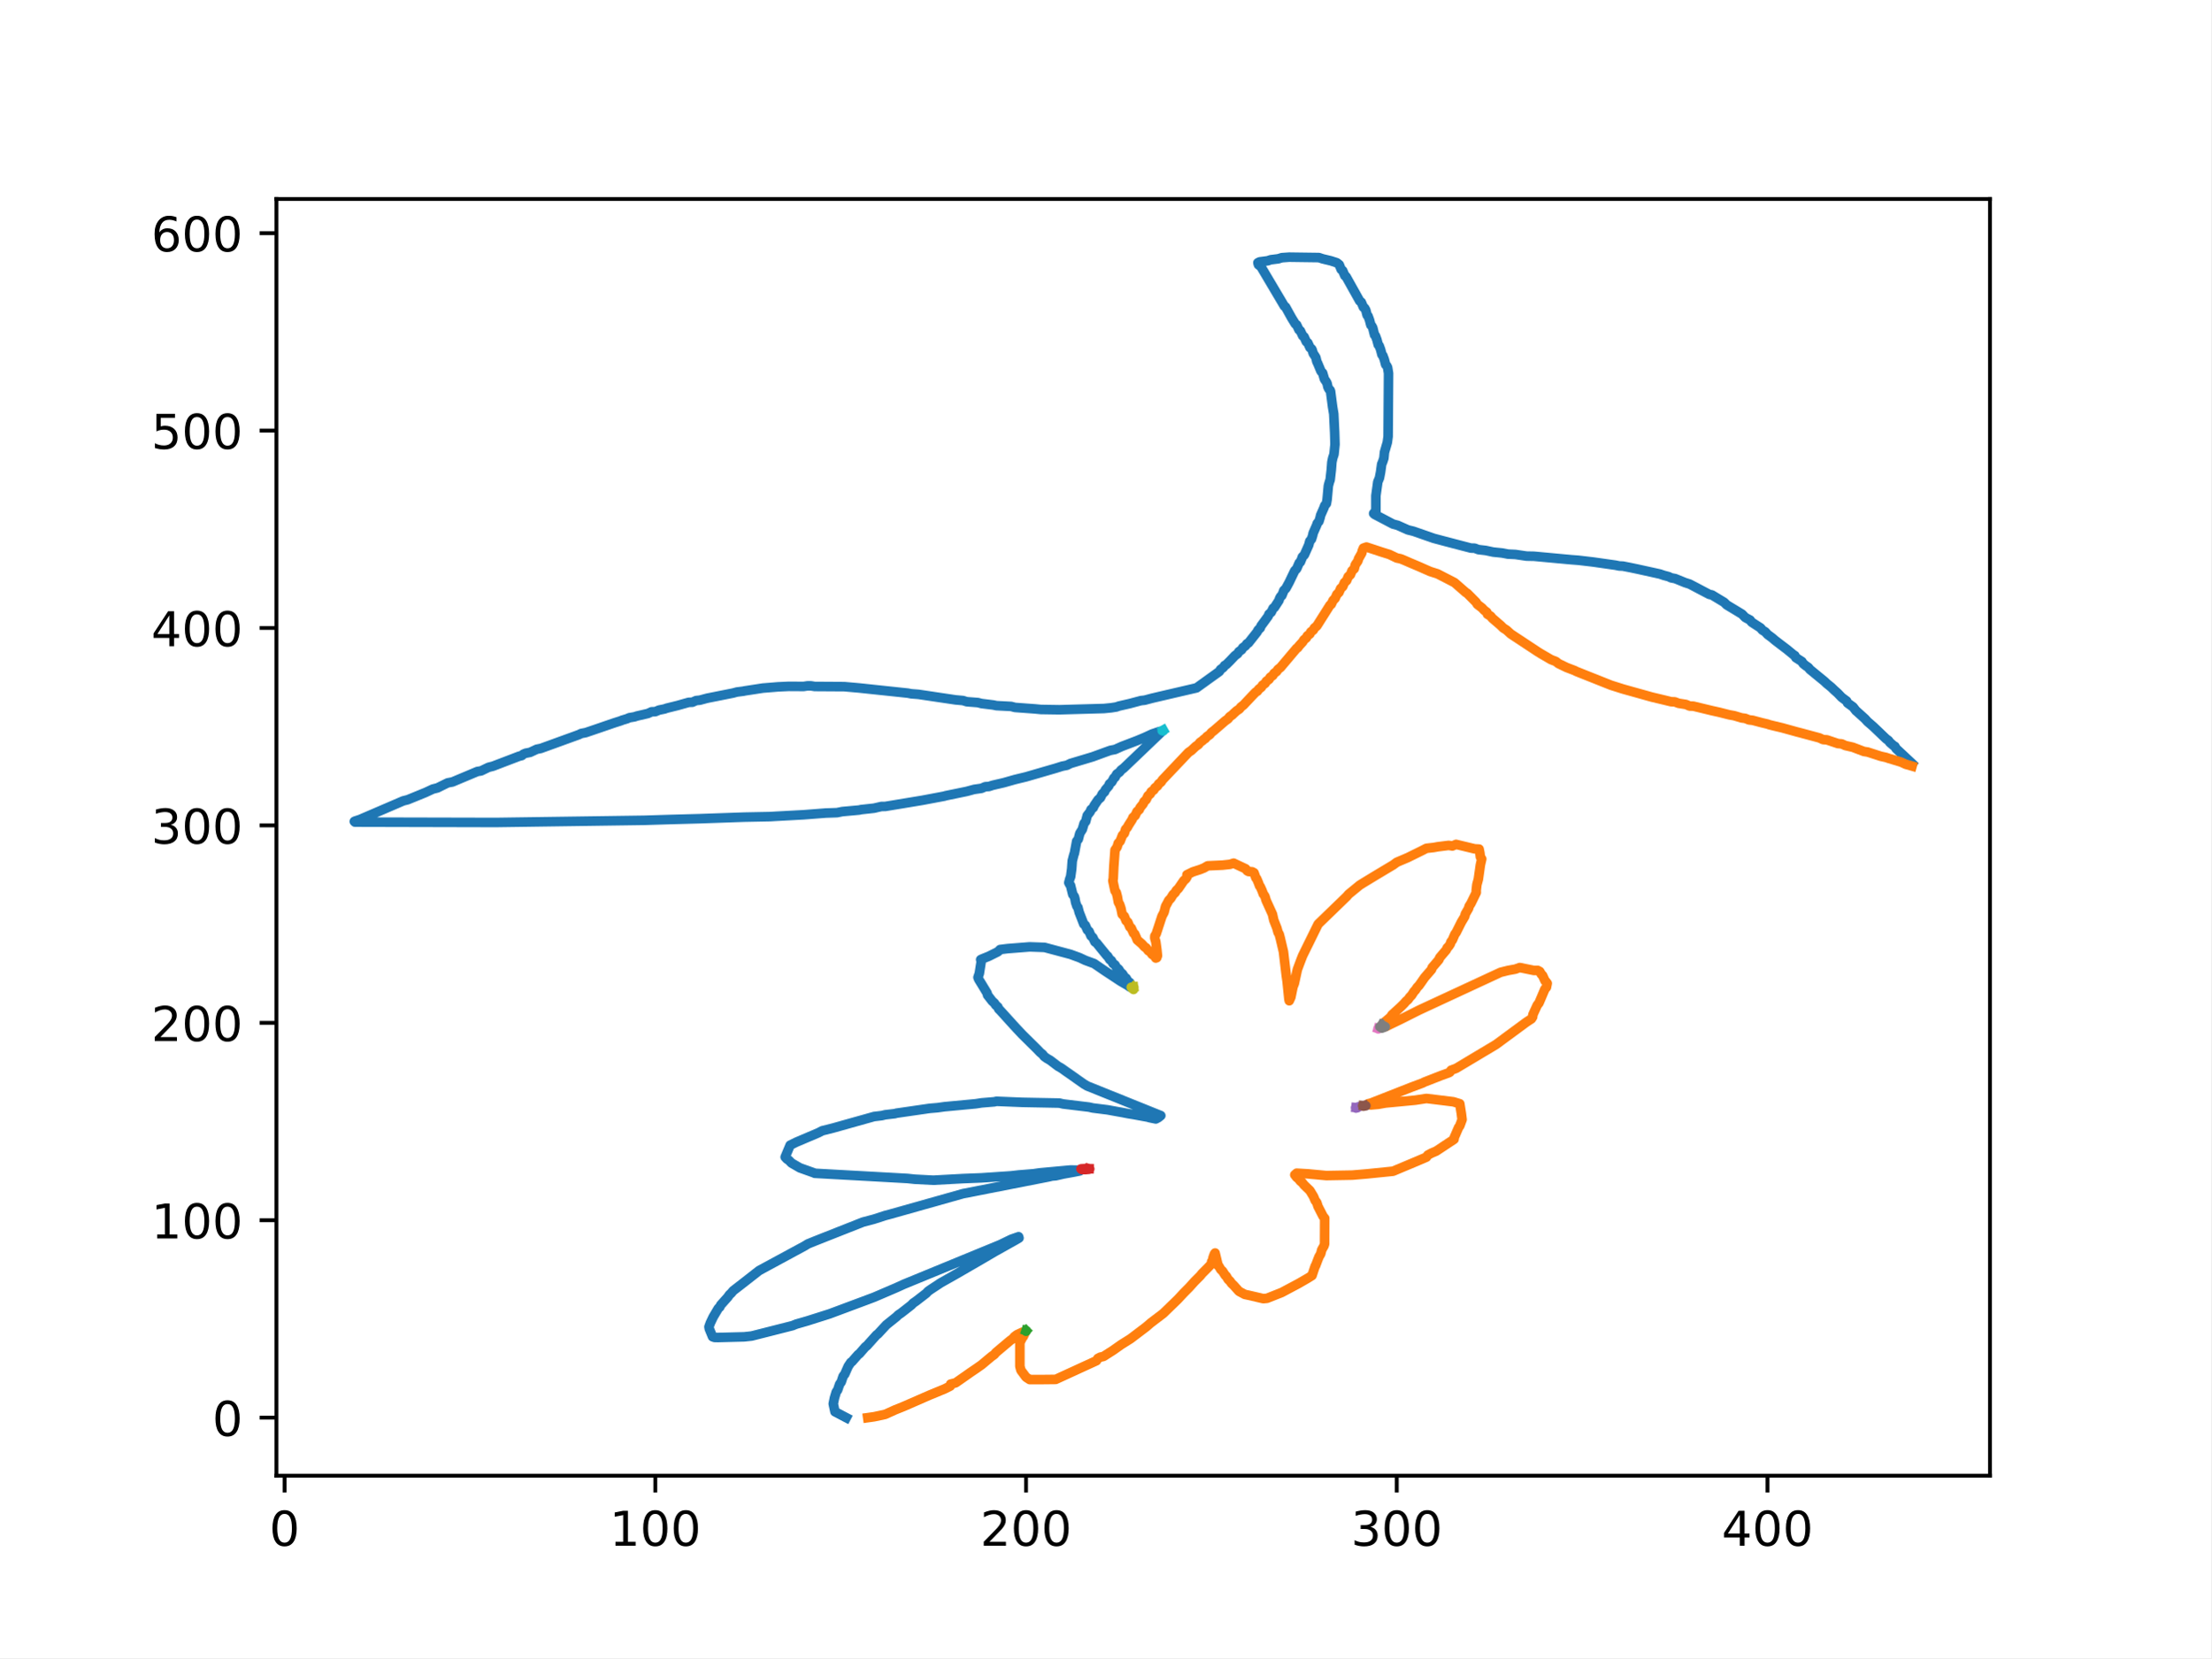
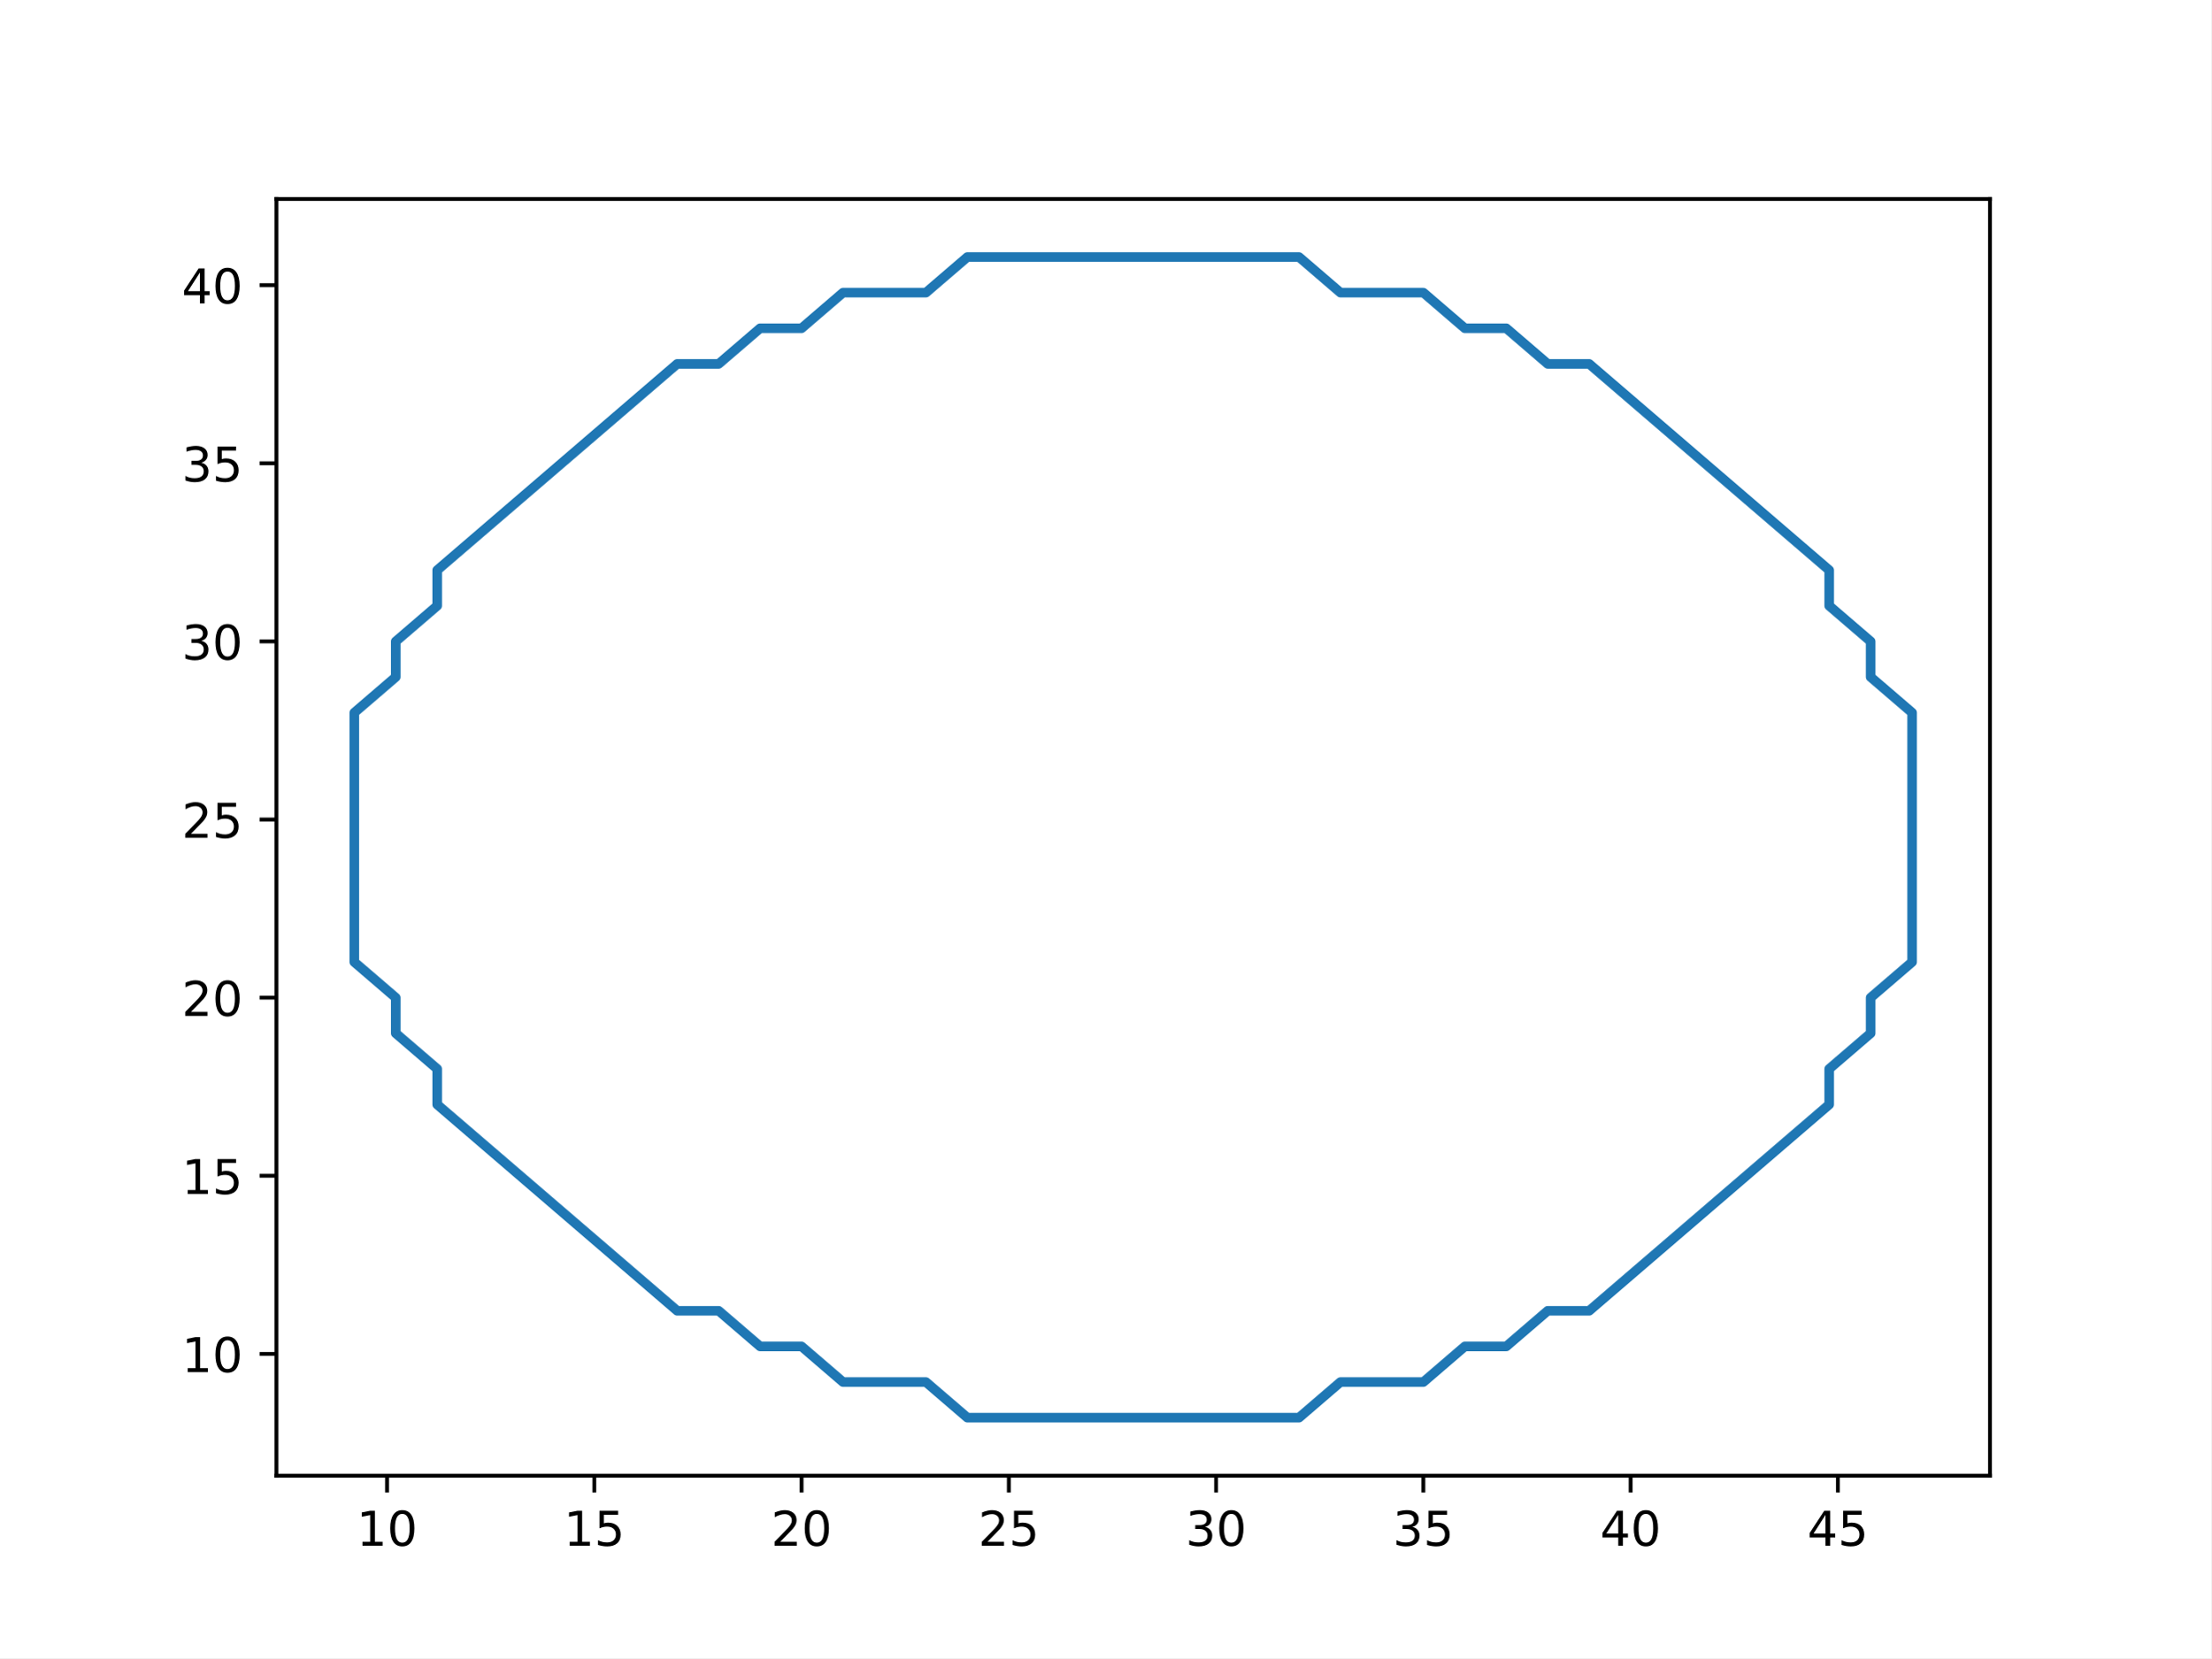
<svg xmlns="http://www.w3.org/2000/svg" xmlns:xlink="http://www.w3.org/1999/xlink" height="345.6pt" version="1.1" viewBox="0 0 460.8 345.6" width="460.8pt">
  <defs>
    <style type="text/css">
*{stroke-linecap:butt;stroke-linejoin:round;white-space:pre;}
  </style>
  </defs>
  <g id="figure_1">
    <g id="patch_1">
      <path d="M 0 345.6  L 460.8 345.6  L 460.8 0  L 0 0  z " style="fill:#ffffff;" />
    </g>
    <g id="axes_1">
      <g id="patch_2">
        <path d="M 57.6 307.584  L 414.72 307.584  L 414.72 41.472  L 57.6 41.472  z " style="fill:#ffffff;" />
      </g>
      <g id="matplotlib.axis_1">
        <g id="xtick_1">
          <g id="line2d_1">
            <defs>
-               <path d="M 0 0  L 0 3.5  " id="m5d35c3ba73" style="stroke:#000000;stroke-width:0.8;" />
-             </defs>
-             <g>
-               <use style="stroke:#000000;stroke-width:0.8;" x="59.302" xlink:href="#m5d35c3ba73" y="307.584" />
+               <path d="M 0 0  L 0 3.5  " id="mba35ce1356" style="stroke:#000000;stroke-width:0.8;" />
+             </defs>
+             <g>
+               <use style="stroke:#000000;stroke-width:0.8;" x="80.656" xlink:href="#mba35ce1356" y="307.584" />
            </g>
          </g>
          <g id="text_1">
            <defs>
+               <path d="M 12.406 8.297  L 28.516 8.297  L 28.516 63.922  L 10.984 60.406  L 10.984 69.391  L 28.422 72.906  L 38.281 72.906  L 38.281 8.297  L 54.391 8.297  L 54.391 0  L 12.406 0  z " id="DejaVuSans-49" />
              <path d="M 31.781 66.406  Q 24.172 66.406 20.328 58.906  Q 16.5 51.422 16.5 36.375  Q 16.5 21.391 20.328 13.891  Q 24.172 6.391 31.781 6.391  Q 39.453 6.391 43.281 13.891  Q 47.125 21.391 47.125 36.375  Q 47.125 51.422 43.281 58.906  Q 39.453 66.406 31.781 66.406  z M 31.781 74.219  Q 44.047 74.219 50.516 64.516  Q 56.984 54.828 56.984 36.375  Q 56.984 17.969 50.516 8.266  Q 44.047 -1.422 31.781 -1.422  Q 19.531 -1.422 13.062 8.266  Q 6.594 17.969 6.594 36.375  Q 6.594 54.828 13.062 64.516  Q 19.531 74.219 31.781 74.219  z " id="DejaVuSans-48" />
            </defs>
-             <g transform="translate(56.12089 322.1824)scale(0.1 -0.1)">
-               <use xlink:href="#DejaVuSans-48" />
+             <g transform="translate(74.2938 322.1824)scale(0.1 -0.1)">
+               <use xlink:href="#DejaVuSans-49" />
+               <use x="63.623" xlink:href="#DejaVuSans-48" />
            </g>
          </g>
        </g>
        <g id="xtick_2">
          <g id="line2d_2">
            <g>
-               <use style="stroke:#000000;stroke-width:0.8;" x="136.565" xlink:href="#m5d35c3ba73" y="307.584" />
+               <use style="stroke:#000000;stroke-width:0.8;" x="123.852" xlink:href="#mba35ce1356" y="307.584" />
            </g>
          </g>
          <g id="text_2">
            <defs>
-               <path d="M 12.406 8.297  L 28.516 8.297  L 28.516 63.922  L 10.984 60.406  L 10.984 69.391  L 28.422 72.906  L 38.281 72.906  L 38.281 8.297  L 54.391 8.297  L 54.391 0  L 12.406 0  z " id="DejaVuSans-49" />
-             </defs>
-             <g transform="translate(127.0215 322.1824)scale(0.1 -0.1)">
-               <use xlink:href="#DejaVuSans-49" />
-               <use x="63.623" xlink:href="#DejaVuSans-48" />
-               <use x="127.246" xlink:href="#DejaVuSans-48" />
+               <path d="M 10.797 72.906  L 49.516 72.906  L 49.516 64.594  L 19.828 64.594  L 19.828 46.734  Q 21.969 47.469 24.109 47.828  Q 26.266 48.188 28.422 48.188  Q 40.625 48.188 47.75 41.5  Q 54.891 34.812 54.891 23.391  Q 54.891 11.625 47.562 5.094  Q 40.234 -1.422 26.906 -1.422  Q 22.312 -1.422 17.547 -0.641  Q 12.797 0.141 7.719 1.703  L 7.719 11.625  Q 12.109 9.234 16.797 8.062  Q 21.484 6.891 26.703 6.891  Q 35.156 6.891 40.078 11.328  Q 45.016 15.766 45.016 23.391  Q 45.016 31 40.078 35.438  Q 35.156 39.891 26.703 39.891  Q 22.75 39.891 18.812 39.016  Q 14.891 38.141 10.797 36.281  z " id="DejaVuSans-53" />
+             </defs>
+             <g transform="translate(117.4893 322.1824)scale(0.1 -0.1)">
+               <use xlink:href="#DejaVuSans-49" />
+               <use x="63.623" xlink:href="#DejaVuSans-53" />
            </g>
          </g>
        </g>
        <g id="xtick_3">
          <g id="line2d_3">
            <g>
-               <use style="stroke:#000000;stroke-width:0.8;" x="213.828" xlink:href="#m5d35c3ba73" y="307.584" />
+               <use style="stroke:#000000;stroke-width:0.8;" x="167.047" xlink:href="#mba35ce1356" y="307.584" />
            </g>
          </g>
          <g id="text_3">
            <defs>
              <path d="M 19.188 8.297  L 53.609 8.297  L 53.609 0  L 7.328 0  L 7.328 8.297  Q 12.938 14.109 22.625 23.891  Q 32.328 33.688 34.812 36.531  Q 39.547 41.844 41.422 45.531  Q 43.312 49.219 43.312 52.781  Q 43.312 58.594 39.234 62.25  Q 35.156 65.922 28.609 65.922  Q 23.969 65.922 18.812 64.312  Q 13.672 62.703 7.812 59.422  L 7.812 69.391  Q 13.766 71.781 18.938 73  Q 24.125 74.219 28.422 74.219  Q 39.75 74.219 46.484 68.547  Q 53.219 62.891 53.219 53.422  Q 53.219 48.922 51.531 44.891  Q 49.859 40.875 45.406 35.406  Q 44.188 33.984 37.641 27.219  Q 31.109 20.453 19.188 8.297  z " id="DejaVuSans-50" />
            </defs>
-             <g transform="translate(204.2846 322.1824)scale(0.1 -0.1)">
-               <use xlink:href="#DejaVuSans-50" />
-               <use x="63.623" xlink:href="#DejaVuSans-48" />
-               <use x="127.246" xlink:href="#DejaVuSans-48" />
+             <g transform="translate(160.6847 322.1824)scale(0.1 -0.1)">
+               <use xlink:href="#DejaVuSans-50" />
+               <use x="63.623" xlink:href="#DejaVuSans-48" />
            </g>
          </g>
        </g>
        <g id="xtick_4">
          <g id="line2d_4">
            <g>
-               <use style="stroke:#000000;stroke-width:0.8;" x="291.092" xlink:href="#m5d35c3ba73" y="307.584" />
+               <use style="stroke:#000000;stroke-width:0.8;" x="210.243" xlink:href="#mba35ce1356" y="307.584" />
            </g>
          </g>
          <g id="text_4">
-             <defs>
-               <path d="M 40.578 39.312  Q 47.656 37.797 51.625 33  Q 55.609 28.219 55.609 21.188  Q 55.609 10.406 48.188 4.484  Q 40.766 -1.422 27.094 -1.422  Q 22.516 -1.422 17.656 -0.516  Q 12.797 0.391 7.625 2.203  L 7.625 11.719  Q 11.719 9.328 16.594 8.109  Q 21.484 6.891 26.812 6.891  Q 36.078 6.891 40.938 10.547  Q 45.797 14.203 45.797 21.188  Q 45.797 27.641 41.281 31.266  Q 36.766 34.906 28.719 34.906  L 20.219 34.906  L 20.219 43.016  L 29.109 43.016  Q 36.375 43.016 40.234 45.922  Q 44.094 48.828 44.094 54.297  Q 44.094 59.906 40.109 62.906  Q 36.141 65.922 28.719 65.922  Q 24.656 65.922 20.016 65.031  Q 15.375 64.156 9.812 62.312  L 9.812 71.094  Q 15.438 72.656 20.344 73.438  Q 25.25 74.219 29.594 74.219  Q 40.828 74.219 47.359 69.109  Q 53.906 64.016 53.906 55.328  Q 53.906 49.266 50.438 45.094  Q 46.969 40.922 40.578 39.312  z " id="DejaVuSans-51" />
-             </defs>
-             <g transform="translate(281.5478 322.1824)scale(0.1 -0.1)">
-               <use xlink:href="#DejaVuSans-51" />
-               <use x="63.623" xlink:href="#DejaVuSans-48" />
-               <use x="127.246" xlink:href="#DejaVuSans-48" />
+             <g transform="translate(203.8802 322.1824)scale(0.1 -0.1)">
+               <use xlink:href="#DejaVuSans-50" />
+               <use x="63.623" xlink:href="#DejaVuSans-53" />
            </g>
          </g>
        </g>
        <g id="xtick_5">
          <g id="line2d_5">
            <g>
-               <use style="stroke:#000000;stroke-width:0.8;" x="368.355" xlink:href="#m5d35c3ba73" y="307.584" />
+               <use style="stroke:#000000;stroke-width:0.8;" x="253.438" xlink:href="#mba35ce1356" y="307.584" />
            </g>
          </g>
          <g id="text_5">
            <defs>
+               <path d="M 40.578 39.312  Q 47.656 37.797 51.625 33  Q 55.609 28.219 55.609 21.188  Q 55.609 10.406 48.188 4.484  Q 40.766 -1.422 27.094 -1.422  Q 22.516 -1.422 17.656 -0.516  Q 12.797 0.391 7.625 2.203  L 7.625 11.719  Q 11.719 9.328 16.594 8.109  Q 21.484 6.891 26.812 6.891  Q 36.078 6.891 40.938 10.547  Q 45.797 14.203 45.797 21.188  Q 45.797 27.641 41.281 31.266  Q 36.766 34.906 28.719 34.906  L 20.219 34.906  L 20.219 43.016  L 29.109 43.016  Q 36.375 43.016 40.234 45.922  Q 44.094 48.828 44.094 54.297  Q 44.094 59.906 40.109 62.906  Q 36.141 65.922 28.719 65.922  Q 24.656 65.922 20.016 65.031  Q 15.375 64.156 9.812 62.312  L 9.812 71.094  Q 15.438 72.656 20.344 73.438  Q 25.25 74.219 29.594 74.219  Q 40.828 74.219 47.359 69.109  Q 53.906 64.016 53.906 55.328  Q 53.906 49.266 50.438 45.094  Q 46.969 40.922 40.578 39.312  z " id="DejaVuSans-51" />
+             </defs>
+             <g transform="translate(247.0757 322.1824)scale(0.1 -0.1)">
+               <use xlink:href="#DejaVuSans-51" />
+               <use x="63.623" xlink:href="#DejaVuSans-48" />
+             </g>
+           </g>
+         </g>
+         <g id="xtick_6">
+           <g id="line2d_6">
+             <g>
+               <use style="stroke:#000000;stroke-width:0.8;" x="296.634" xlink:href="#mba35ce1356" y="307.584" />
+             </g>
+           </g>
+           <g id="text_6">
+             <g transform="translate(290.2712 322.1824)scale(0.1 -0.1)">
+               <use xlink:href="#DejaVuSans-51" />
+               <use x="63.623" xlink:href="#DejaVuSans-53" />
+             </g>
+           </g>
+         </g>
+         <g id="xtick_7">
+           <g id="line2d_7">
+             <g>
+               <use style="stroke:#000000;stroke-width:0.8;" x="339.829" xlink:href="#mba35ce1356" y="307.584" />
+             </g>
+           </g>
+           <g id="text_7">
+             <defs>
              <path d="M 37.797 64.312  L 12.891 25.391  L 37.797 25.391  z M 35.203 72.906  L 47.609 72.906  L 47.609 25.391  L 58.016 25.391  L 58.016 17.188  L 47.609 17.188  L 47.609 0  L 37.797 0  L 37.797 17.188  L 4.891 17.188  L 4.891 26.703  z " id="DejaVuSans-52" />
            </defs>
-             <g transform="translate(358.8109 322.1824)scale(0.1 -0.1)">
+             <g transform="translate(333.4666 322.1824)scale(0.1 -0.1)">
              <use xlink:href="#DejaVuSans-52" />
              <use x="63.623" xlink:href="#DejaVuSans-48" />
-               <use x="127.246" xlink:href="#DejaVuSans-48" />
+             </g>
+           </g>
+         </g>
+         <g id="xtick_8">
+           <g id="line2d_8">
+             <g>
+               <use style="stroke:#000000;stroke-width:0.8;" x="383.025" xlink:href="#mba35ce1356" y="307.584" />
+             </g>
+           </g>
+           <g id="text_8">
+             <g transform="translate(376.6621 322.1824)scale(0.1 -0.1)">
+               <use xlink:href="#DejaVuSans-52" />
+               <use x="63.623" xlink:href="#DejaVuSans-53" />
            </g>
          </g>
        </g>
      </g>
      <g id="matplotlib.axis_2">
        <g id="ytick_1">
-           <g id="line2d_6">
-             <defs>
-               <path d="M 0 0  L -3.5 0  " id="md305c38252" style="stroke:#000000;stroke-width:0.8;" />
-             </defs>
-             <g>
-               <use style="stroke:#000000;stroke-width:0.8;" x="57.6" xlink:href="#md305c38252" y="295.488" />
-             </g>
-           </g>
-           <g id="text_6">
-             <g transform="translate(44.2375 299.2872)scale(0.1 -0.1)">
-               <use xlink:href="#DejaVuSans-48" />
+           <g id="line2d_9">
+             <defs>
+               <path d="M 0 0  L -3.5 0  " id="ma795f00a9c" style="stroke:#000000;stroke-width:0.8;" />
+             </defs>
+             <g>
+               <use style="stroke:#000000;stroke-width:0.8;" x="57.6" xlink:href="#ma795f00a9c" y="282.198" />
+             </g>
+           </g>
+           <g id="text_9">
+             <g transform="translate(37.875 285.9967)scale(0.1 -0.1)">
+               <use xlink:href="#DejaVuSans-49" />
+               <use x="63.623" xlink:href="#DejaVuSans-48" />
            </g>
          </g>
        </g>
        <g id="ytick_2">
-           <g id="line2d_7">
-             <g>
-               <use style="stroke:#000000;stroke-width:0.8;" x="57.6" xlink:href="#md305c38252" y="254.338" />
-             </g>
-           </g>
-           <g id="text_7">
-             <g transform="translate(31.5125 258.1376)scale(0.1 -0.1)">
-               <use xlink:href="#DejaVuSans-49" />
-               <use x="63.623" xlink:href="#DejaVuSans-48" />
-               <use x="127.246" xlink:href="#DejaVuSans-48" />
+           <g id="line2d_10">
+             <g>
+               <use style="stroke:#000000;stroke-width:0.8;" x="57.6" xlink:href="#ma795f00a9c" y="245.07" />
+             </g>
+           </g>
+           <g id="text_10">
+             <g transform="translate(37.875 248.8693)scale(0.1 -0.1)">
+               <use xlink:href="#DejaVuSans-49" />
+               <use x="63.623" xlink:href="#DejaVuSans-53" />
            </g>
          </g>
        </g>
        <g id="ytick_3">
-           <g id="line2d_8">
-             <g>
-               <use style="stroke:#000000;stroke-width:0.8;" x="57.6" xlink:href="#md305c38252" y="213.189" />
-             </g>
-           </g>
-           <g id="text_8">
-             <g transform="translate(31.5125 216.9879)scale(0.1 -0.1)">
-               <use xlink:href="#DejaVuSans-50" />
-               <use x="63.623" xlink:href="#DejaVuSans-48" />
-               <use x="127.246" xlink:href="#DejaVuSans-48" />
+           <g id="line2d_11">
+             <g>
+               <use style="stroke:#000000;stroke-width:0.8;" x="57.6" xlink:href="#ma795f00a9c" y="207.943" />
+             </g>
+           </g>
+           <g id="text_11">
+             <g transform="translate(37.875 211.7419)scale(0.1 -0.1)">
+               <use xlink:href="#DejaVuSans-50" />
+               <use x="63.623" xlink:href="#DejaVuSans-48" />
            </g>
          </g>
        </g>
        <g id="ytick_4">
-           <g id="line2d_9">
-             <g>
-               <use style="stroke:#000000;stroke-width:0.8;" x="57.6" xlink:href="#md305c38252" y="172.039" />
-             </g>
-           </g>
-           <g id="text_9">
-             <g transform="translate(31.5125 175.8383)scale(0.1 -0.1)">
-               <use xlink:href="#DejaVuSans-51" />
-               <use x="63.623" xlink:href="#DejaVuSans-48" />
-               <use x="127.246" xlink:href="#DejaVuSans-48" />
+           <g id="line2d_12">
+             <g>
+               <use style="stroke:#000000;stroke-width:0.8;" x="57.6" xlink:href="#ma795f00a9c" y="170.815" />
+             </g>
+           </g>
+           <g id="text_12">
+             <g transform="translate(37.875 174.6145)scale(0.1 -0.1)">
+               <use xlink:href="#DejaVuSans-50" />
+               <use x="63.623" xlink:href="#DejaVuSans-53" />
            </g>
          </g>
        </g>
        <g id="ytick_5">
-           <g id="line2d_10">
-             <g>
-               <use style="stroke:#000000;stroke-width:0.8;" x="57.6" xlink:href="#md305c38252" y="130.889" />
-             </g>
-           </g>
-           <g id="text_10">
-             <g transform="translate(31.5125 134.6886)scale(0.1 -0.1)">
+           <g id="line2d_13">
+             <g>
+               <use style="stroke:#000000;stroke-width:0.8;" x="57.6" xlink:href="#ma795f00a9c" y="133.688" />
+             </g>
+           </g>
+           <g id="text_13">
+             <g transform="translate(37.875 137.4871)scale(0.1 -0.1)">
+               <use xlink:href="#DejaVuSans-51" />
+               <use x="63.623" xlink:href="#DejaVuSans-48" />
+             </g>
+           </g>
+         </g>
+         <g id="ytick_6">
+           <g id="line2d_14">
+             <g>
+               <use style="stroke:#000000;stroke-width:0.8;" x="57.6" xlink:href="#ma795f00a9c" y="96.56" />
+             </g>
+           </g>
+           <g id="text_14">
+             <g transform="translate(37.875 100.3596)scale(0.1 -0.1)">
+               <use xlink:href="#DejaVuSans-51" />
+               <use x="63.623" xlink:href="#DejaVuSans-53" />
+             </g>
+           </g>
+         </g>
+         <g id="ytick_7">
+           <g id="line2d_15">
+             <g>
+               <use style="stroke:#000000;stroke-width:0.8;" x="57.6" xlink:href="#ma795f00a9c" y="59.433" />
+             </g>
+           </g>
+           <g id="text_15">
+             <g transform="translate(37.875 63.23222)scale(0.1 -0.1)">
              <use xlink:href="#DejaVuSans-52" />
              <use x="63.623" xlink:href="#DejaVuSans-48" />
-               <use x="127.246" xlink:href="#DejaVuSans-48" />
-             </g>
-           </g>
-         </g>
-         <g id="ytick_6">
-           <g id="line2d_11">
-             <g>
-               <use style="stroke:#000000;stroke-width:0.8;" x="57.6" xlink:href="#md305c38252" y="89.74" />
-             </g>
-           </g>
-           <g id="text_11">
-             <defs>
-               <path d="M 10.797 72.906  L 49.516 72.906  L 49.516 64.594  L 19.828 64.594  L 19.828 46.734  Q 21.969 47.469 24.109 47.828  Q 26.266 48.188 28.422 48.188  Q 40.625 48.188 47.75 41.5  Q 54.891 34.812 54.891 23.391  Q 54.891 11.625 47.562 5.094  Q 40.234 -1.422 26.906 -1.422  Q 22.312 -1.422 17.547 -0.641  Q 12.797 0.141 7.719 1.703  L 7.719 11.625  Q 12.109 9.234 16.797 8.062  Q 21.484 6.891 26.703 6.891  Q 35.156 6.891 40.078 11.328  Q 45.016 15.766 45.016 23.391  Q 45.016 31 40.078 35.438  Q 35.156 39.891 26.703 39.891  Q 22.75 39.891 18.812 39.016  Q 14.891 38.141 10.797 36.281  z " id="DejaVuSans-53" />
-             </defs>
-             <g transform="translate(31.5125 93.539)scale(0.1 -0.1)">
-               <use xlink:href="#DejaVuSans-53" />
-               <use x="63.623" xlink:href="#DejaVuSans-48" />
-               <use x="127.246" xlink:href="#DejaVuSans-48" />
-             </g>
-           </g>
-         </g>
-         <g id="ytick_7">
-           <g id="line2d_12">
-             <g>
-               <use style="stroke:#000000;stroke-width:0.8;" x="57.6" xlink:href="#md305c38252" y="48.59" />
-             </g>
-           </g>
-           <g id="text_12">
-             <defs>
-               <path d="M 33.016 40.375  Q 26.375 40.375 22.484 35.828  Q 18.609 31.297 18.609 23.391  Q 18.609 15.531 22.484 10.953  Q 26.375 6.391 33.016 6.391  Q 39.656 6.391 43.531 10.953  Q 47.406 15.531 47.406 23.391  Q 47.406 31.297 43.531 35.828  Q 39.656 40.375 33.016 40.375  z M 52.594 71.297  L 52.594 62.312  Q 48.875 64.062 45.094 64.984  Q 41.312 65.922 37.594 65.922  Q 27.828 65.922 22.672 59.328  Q 17.531 52.734 16.797 39.406  Q 19.672 43.656 24.016 45.922  Q 28.375 48.188 33.594 48.188  Q 44.578 48.188 50.953 41.516  Q 57.328 34.859 57.328 23.391  Q 57.328 12.156 50.688 5.359  Q 44.047 -1.422 33.016 -1.422  Q 20.359 -1.422 13.672 8.266  Q 6.984 17.969 6.984 36.375  Q 6.984 53.656 15.188 63.938  Q 23.391 74.219 37.203 74.219  Q 40.922 74.219 44.703 73.484  Q 48.484 72.75 52.594 71.297  z " id="DejaVuSans-54" />
-             </defs>
-             <g transform="translate(31.5125 52.38936)scale(0.1 -0.1)">
-               <use xlink:href="#DejaVuSans-54" />
-               <use x="63.623" xlink:href="#DejaVuSans-48" />
-               <use x="127.246" xlink:href="#DejaVuSans-48" />
-             </g>
-           </g>
-         </g>
-       </g>
-       <g id="line2d_13">
-         <path clip-path="url(#p81019b6d3c)" d="M 176.36 295.488  L 174.011 294.254  L 173.652 292.595  L 173.9 291.373  L 174.269 290.139  L 174.564 289.727  L 174.983 288.493  L 175.3 288.081  L 175.707 286.847  L 176.037 286.435  L 176.764 284.789  L 177.309 283.966  L 177.515 283.849  L 178.855 282.32  L 179.06 282.203  L 180.391 280.674  L 180.605 280.552  L 182.709 278.205  L 182.923 278.081  L 184.713 276.148  L 186.764 274.502  L 186.786 274.49  L 187.186 274.09  L 187.795 273.679  L 189.905 272.033  L 190.296 271.621  L 190.898 271.21  L 193.028 269.564  L 193.407 269.152  L 193.996 268.741  L 196.058 267.383  L 199.148 265.638  L 204.557 262.509  L 207.261 260.922  L 211.669 258.453  L 212.364 258.042  L 212.283 257.772  L 210.738 258.314  L 208.42 259.437  L 188.332 267.695  L 186.786 268.4  L 182.151 270.388  L 180.605 270.969  L 172.879 273.852  L 168.243 275.326  L 165.925 275.994  L 165.153 276.309  L 156.654 278.469  L 155.108 278.641  L 149.7 278.781  L 148.927 278.775  L 148.498 278.617  L 147.82 276.971  L 147.744 276.559  L 148.042 275.736  L 148.625 274.502  L 149.7 272.695  L 149.992 272.444  L 150.176 272.033  L 151.648 270.387  L 152.018 269.862  L 152.351 269.564  L 152.791 269.04  L 154.774 267.506  L 158.199 264.829  L 167.698 259.688  L 168.364 259.276  L 169.788 258.695  L 179.833 254.726  L 182.151 254.11  L 184.468 253.357  L 185.433 253.104  L 200.694 248.799  L 218.604 245.285  L 219.237 245.13  L 220.009 245.072  L 221.555 244.712  L 222.927 244.462  L 223.873 244.289  L 225.051 244.051  L 224.645 243.894  L 223.1 243.869  L 216.678 244.462  L 215.374 244.651  L 212.283 244.904  L 210.738 245.084  L 204.557 245.504  L 200.694 245.657  L 194.513 245.995  L 190.649 245.792  L 189.104 245.628  L 169.788 244.551  L 169.623 244.462  L 166.698 243.421  L 164.947 242.405  L 164.38 241.823  L 163.998 241.582  L 163.629 241.17  L 164.661 238.701  L 165.925 238.076  L 170.561 236.104  L 171.334 235.697  L 173.652 235.112  L 182.151 232.724  L 183.768 232.529  L 184.468 232.357  L 186.52 232.118  L 186.786 232.029  L 193.74 231.02  L 195.363 230.883  L 196.831 230.677  L 203.354 230.06  L 204.557 229.872  L 207.248 229.649  L 207.647 229.544  L 213.056 229.765  L 220.782 229.917  L 221.555 230.1  L 226.963 230.759  L 227.736 230.938  L 230.826 231.327  L 232.898 231.706  L 233.917 231.886  L 235.101 232.118  L 236.235 232.303  L 239.325 232.87  L 239.496 232.941  L 240.87 233.226  L 241.407 232.941  L 241.916 232.529  L 226.591 226.357  L 225.888 225.945  L 223.1 223.976  L 222.327 223.443  L 221.214 222.653  L 220.495 222.242  L 218.873 221.007  L 218.167 220.596  L 217.597 220.184  L 217.291 219.773  L 216.79 219.361  L 216.146 218.689  L 213.056 215.638  L 211.913 214.423  L 211.155 213.6  L 210.411 212.777  L 208.42 210.58  L 208.133 210.308  L 207.967 209.897  L 207.504 209.485  L 207.238 209.074  L 206.777 208.662  L 206.102 207.788  L 205.815 207.428  L 205.73 207.016  L 203.975 204.136  L 203.812 203.724  L 204.092 202.901  L 204.482 200.432  L 204.374 200.021  L 204.557 199.923  L 206.102 199.3  L 207.966 198.375  L 208.42 197.914  L 209.965 197.722  L 214.601 197.358  L 217.692 197.468  L 223.1 198.917  L 225 199.609  L 226.19 200.169  L 228.028 200.844  L 230.054 202.234  L 233.564 204.547  L 234.982 205.37  L 235.462 205.721  L 235.777 205.37  L 235.462 204.801  L 235.072 204.547  L 234.689 203.887  L 234.401 203.724  L 233.917 202.97  L 233.787 202.901  L 233.418 202.49  L 233.144 202.024  L 232.684 201.667  L 232.372 201.111  L 231.969 200.844  L 231.599 200.197  L 231.293 200.021  L 230.826 199.276  L 230.679 199.198  L 228.678 196.729  L 228.508 196.508  L 228.185 196.317  L 227.736 195.387  L 227.365 195.083  L 226.963 194.128  L 226.614 193.848  L 226.19 192.865  L 225.859 192.614  L 224.903 190.145  L 224.645 189.134  L 224.436 188.91  L 224.159 188.087  L 224.01 187.264  L 223.873 186.833  L 223.569 186.441  L 223.367 185.618  L 223.1 184.531  L 222.953 184.384  L 222.738 183.972  L 222.957 183.149  L 223.124 182.738  L 223.347 181.092  L 223.461 179.446  L 223.776 178.212  L 223.919 177.8  L 224.379 175.331  L 224.721 174.92  L 225.041 173.685  L 225.561 172.862  L 225.922 171.628  L 226.265 171.216  L 226.581 169.982  L 227.213 169.159  L 227.36 168.747  L 227.85 168.336  L 228.015 167.924  L 228.848 166.69  L 229.333 166.278  L 229.739 165.455  L 230.198 165.044  L 230.354 164.632  L 231.074 163.809  L 231.21 163.398  L 231.7 162.986  L 232.138 162.163  L 232.372 162.026  L 232.738 161.34  L 233.32 160.929  L 233.622 160.517  L 234.169 160.106  L 241.921 152.699  L 241.643 152.464  L 240.098 152.988  L 238.553 153.699  L 237.007 154.347  L 233.783 155.579  L 232.372 156.217  L 231.393 156.402  L 230.252 156.814  L 227.736 157.735  L 223.1 159.128  L 222.327 159.509  L 221.377 159.694  L 220.009 160.125  L 213.828 161.919  L 211.511 162.48  L 209.193 163.137  L 206.875 163.677  L 206.102 163.931  L 205.329 163.972  L 204.557 164.31  L 203.012 164.532  L 201.466 164.951  L 197.014 165.867  L 196.831 165.936  L 192.195 166.811  L 184.468 168.087  L 183.696 168.091  L 182.151 168.452  L 179.44 168.747  L 179.06 168.838  L 175.536 169.159  L 174.424 169.385  L 172.106 169.463  L 167.471 169.823  L 162.062 170.118  L 160.517 170.208  L 155.108 170.316  L 145.837 170.64  L 139.656 170.81  L 134.247 170.976  L 103.342 171.427  L 73.982 171.354  L 73.833 171.216  L 73.982 171.137  L 75.006 170.805  L 84.026 166.928  L 84.965 166.69  L 88.662 165.183  L 90.207 164.463  L 91.171 164.221  L 93.298 163.171  L 94.286 162.986  L 99.479 160.805  L 100.252 160.682  L 101.797 159.936  L 102.747 159.694  L 108.136 157.637  L 108.751 157.478  L 109.012 157.225  L 109.523 156.998  L 110.476 156.814  L 111.841 156.172  L 112.724 155.991  L 120.663 153.11  L 121.113 152.883  L 122.073 152.699  L 124.488 151.876  L 128.095 150.641  L 129.387 150.23  L 129.612 150.124  L 130.633 149.818  L 131.157 149.592  L 132.248 149.407  L 132.702 149.25  L 135.02 148.712  L 135.793 148.357  L 136.565 148.331  L 137.338 148.005  L 138.53 147.761  L 138.883 147.623  L 141.201 147.048  L 143.519 146.394  L 144.292 146.366  L 145.064 146.017  L 145.837 145.942  L 147.382 145.526  L 152.791 144.449  L 153.563 144.238  L 154.983 144.057  L 155.108 144.015  L 158.972 143.419  L 161.258 143.234  L 162.062 143.165  L 164.38 143.057  L 167.471 143.076  L 168.243 142.957  L 169.016 142.955  L 169.788 143.08  L 175.969 143.12  L 179.06 143.393  L 189.194 144.469  L 189.877 144.604  L 191.422 144.724  L 199.148 145.876  L 200.694 146.015  L 201.466 146.259  L 203.784 146.439  L 204.557 146.638  L 207.008 146.938  L 207.647 147.077  L 210.738 147.24  L 211.511 147.448  L 215.751 147.761  L 216.919 147.876  L 220.782 147.936  L 230.054 147.674  L 231.599 147.52  L 232.676 147.349  L 233.144 147.176  L 235.462 146.643  L 237.78 146.026  L 238.553 145.942  L 240.098 145.53  L 241.643 145.168  L 249.369 143.369  L 254.132 139.942  L 254.37 139.531  L 254.948 139.119  L 255.217 138.708  L 255.55 138.53  L 256.323 137.761  L 257.375 136.65  L 257.935 136.239  L 258.181 135.827  L 258.768 135.416  L 259.002 135.004  L 259.584 134.593  L 259.853 134.181  L 260.186 134.004  L 261.993 131.712  L 262.196 131.301  L 262.643 130.889  L 262.794 130.478  L 264.302 128.42  L 264.453 128.009  L 264.929 127.597  L 265.328 126.774  L 265.595 126.609  L 266.552 125.128  L 266.672 124.717  L 266.908 124.305  L 267.14 124.14  L 267.407 123.482  L 267.551 123.071  L 267.972 122.659  L 268.685 121.343  L 269.823 118.956  L 270.231 118.545  L 270.769 117.31  L 271.003 117.143  L 271.27 116.487  L 271.412 116.076  L 271.829 115.664  L 272.743 113.607  L 272.966 112.784  L 273.321 112.372  L 273.582 111.549  L 273.661 111.138  L 274.384 109.492  L 274.517 109.08  L 274.873 108.669  L 275.127 107.846  L 275.21 107.434  L 275.933 105.788  L 276.07 105.377  L 276.426 104.965  L 276.571 104.142  L 276.835 101.262  L 277.055 100.439  L 277.207 100.027  L 277.44 97.97  L 277.568 96.324  L 277.738 95.501  L 278.009 94.678  L 278.218 92.62  L 278.146 90.151  L 277.957 86.262  L 277.713 84.802  L 277.285 81.51  L 277.184 81.3  L 276.952 81.098  L 276.746 80.687  L 276.555 79.864  L 276.319 79.452  L 276.021 79.041  L 275.639 77.736  L 275.307 77.395  L 274.62 75.749  L 274.422 75.337  L 274.23 74.514  L 273.979 74.103  L 273.693 73.691  L 273.436 72.868  L 273.321 72.693  L 273.004 72.457  L 272.548 71.446  L 272.242 71.222  L 271.776 70.2  L 271.479 69.988  L 271.003 68.956  L 270.717 68.753  L 270.23 67.711  L 269.952 67.519  L 269.192 66.284  L 267.913 63.977  L 267.669 63.816  L 262.79 55.586  L 262.263 55.174  L 262.149 54.763  L 262.504 54.573  L 264.196 54.351  L 264.822 54.137  L 266.386 53.94  L 267.14 53.704  L 268.685 53.596  L 274.866 53.682  L 275.639 53.944  L 277.331 54.351  L 278.601 54.763  L 279.105 55.174  L 279.502 56.166  L 279.817 56.409  L 280.275 57.471  L 280.521 57.643  L 283.365 62.729  L 283.697 62.993  L 284.138 64.035  L 284.406 64.227  L 284.634 64.638  L 284.91 65.682  L 285.105 65.873  L 285.407 66.696  L 285.683 67.748  L 285.876 67.93  L 286.091 68.342  L 286.456 69.805  L 286.648 69.988  L 286.952 70.811  L 287.228 71.867  L 287.418 72.045  L 287.725 72.868  L 288.001 73.924  L 288.19 74.103  L 288.495 74.926  L 288.774 75.996  L 288.951 76.16  L 289.174 76.572  L 289.376 77.806  L 289.288 90.974  L 289.121 92.209  L 288.526 94.266  L 288.407 95.501  L 288.13 96.324  L 287.947 96.735  L 287.721 98.381  L 287.483 99.616  L 287.14 100.439  L 286.742 103.319  L 286.742 106.611  L 286.456 106.77  L 286.271 107.023  L 286.456 107.205  L 290.319 109.234  L 291.28 109.492  L 293.409 110.441  L 294.56 110.726  L 298.818 112.209  L 301.136 112.826  L 306.544 114.239  L 307.317 114.256  L 308.089 114.552  L 309.635 114.732  L 311.18 115.063  L 313.023 115.253  L 314.27 115.492  L 315.816 115.564  L 318.134 115.908  L 319.679 115.939  L 327.405 116.656  L 328.95 116.774  L 332.041 117.14  L 333.586 117.361  L 336.677 117.801  L 337.449 117.961  L 338.222 117.994  L 339.767 118.299  L 341.313 118.624  L 345.948 119.647  L 346.721 119.913  L 347.761 120.191  L 348.266 120.435  L 349.129 120.602  L 351.151 121.425  L 352.129 121.738  L 356.233 123.894  L 356.765 124.001  L 359.315 125.54  L 359.856 126.074  L 363.057 128.009  L 363.719 128.704  L 364.735 129.243  L 365.023 129.655  L 366.037 130.32  L 366.935 130.889  L 367.241 131.301  L 367.898 131.712  L 368.355 132.225  L 369.331 132.947  L 369.9 133.445  L 372.486 135.416  L 373.763 136.468  L 374.057 136.65  L 374.246 137.062  L 375.527 137.885  L 375.763 138.296  L 376.266 138.708  L 376.864 139.119  L 377.187 139.531  L 380.203 142  L 380.717 142.488  L 381.64 143.234  L 382.262 143.836  L 382.97 144.469  L 383.807 145.341  L 384.848 146.115  L 385.037 146.526  L 386.188 147.349  L 386.819 148.172  L 386.898 148.214  L 388.672 149.818  L 389.216 150.416  L 390.428 151.464  L 393.079 154.004  L 393.559 154.345  L 393.862 154.756  L 394.624 155.413  L 394.917 155.579  L 395.123 155.991  L 398.487 159.133  L 398.487 159.133  " style="fill:none;stroke:#1f77b4;stroke-linecap:square;stroke-width:2;" />
-       </g>
-       <g id="line2d_14">
-         <path clip-path="url(#p81019b6d3c)" d="M 398.487 159.673  L 397.123 159.283  L 396.169 158.842  L 393.554 158.048  L 393.079 157.88  L 391.976 157.637  L 389.216 156.745  L 388.443 156.629  L 386.125 155.749  L 384.58 155.394  L 383.807 155.046  L 383.035 154.983  L 380.717 154.204  L 379.944 154.16  L 379.171 153.801  L 375.308 152.766  L 374.536 152.569  L 372.99 152.138  L 371.445 151.708  L 369.9 151.343  L 368.72 151.053  L 368.355 150.919  L 367.182 150.641  L 365.264 150.13  L 364.491 150.045  L 363.719 149.733  L 362.946 149.634  L 361.401 149.168  L 360.414 148.995  L 358.31 148.462  L 356.765 148.121  L 352.902 147.185  L 352.129 147.165  L 351.357 146.83  L 349.812 146.586  L 349.039 146.289  L 348.266 146.259  L 346.721 145.881  L 344.243 145.292  L 338.222 143.606  L 335.745 142.823  L 328.501 139.942  L 328.178 139.77  L 326.482 139.119  L 324.773 138.296  L 324.277 137.885  L 323.228 137.473  L 321.224 136.307  L 320.448 135.827  L 314.843 132.124  L 313.942 131.301  L 313.283 130.889  L 312.725 130.335  L 310.977 128.832  L 310.659 128.42  L 309.982 128.009  L 309.853 127.597  L 309.304 127.186  L 308.862 126.705  L 307.874 125.951  L 307.642 125.54  L 305.772 123.659  L 305.478 123.482  L 303.123 121.425  L 299.59 119.605  L 298.045 119.114  L 295.727 118.091  L 293.877 117.31  L 292.637 116.766  L 291.864 116.458  L 291.092 116.302  L 289.546 115.563  L 288.001 115.079  L 284.776 114.018  L 284.138 114.239  L 283.888 114.841  L 283.809 115.253  L 283.108 116.487  L 283.01 116.899  L 282.443 117.722  L 282.228 118.545  L 281.768 118.956  L 281.436 119.779  L 280.974 120.191  L 280.644 121.014  L 280.185 121.425  L 279.844 122.248  L 279.395 122.659  L 279.044 123.482  L 278.604 123.894  L 278.243 124.717  L 277.819 125.128  L 277.439 125.951  L 277.184 126.119  L 274.427 130.478  L 273.923 130.889  L 273.717 131.301  L 273.182 131.712  L 272.991 132.124  L 272.452 132.535  L 272.251 132.947  L 271.736 133.358  L 271.5 133.77  L 270.745 134.593  L 270.452 135.004  L 270.23 135.122  L 266.86 139.119  L 266.321 139.531  L 266.071 139.942  L 265.512 140.354  L 265.277 140.765  L 264.707 141.177  L 264.482 141.588  L 263.906 142  L 263.678 142.411  L 263.111 142.823  L 262.868 143.234  L 262.323 143.646  L 262.048 144.057  L 261.732 144.226  L 260.959 145.022  L 259.159 146.938  L 258.617 147.349  L 258.312 147.761  L 257.699 148.172  L 257.096 148.719  L 256.826 148.995  L 256.24 149.407  L 255.953 149.818  L 255.36 150.23  L 252.98 152.287  L 252.443 152.699  L 252.136 153.11  L 251.522 153.522  L 251.183 153.933  L 250.915 154.076  L 250.647 154.345  L 250.06 154.756  L 249.777 155.168  L 249.179 155.579  L 248.307 156.402  L 247.697 156.814  L 242.235 162.575  L 241.99 162.986  L 241.463 163.398  L 241.233 163.809  L 240.696 164.221  L 240.468 164.632  L 239.903 165.044  L 239.732 165.455  L 239.25 165.867  L 238.859 166.69  L 238.41 167.101  L 238.259 167.513  L 237.594 168.336  L 237.431 168.747  L 236.955 169.159  L 236.574 169.982  L 236.108 170.393  L 235.949 170.805  L 235.161 172.039  L 234.947 172.451  L 234.57 172.862  L 234.324 173.685  L 233.917 174.102  L 233.441 175.331  L 233.048 175.743  L 232.8 176.566  L 232.372 177.166  L 232.117 180.68  L 232.005 183.149  L 231.916 183.561  L 232.177 184.795  L 232.372 185.68  L 232.638 186.03  L 232.855 186.853  L 233.078 188.087  L 233.333 188.499  L 233.609 189.322  L 233.858 190.556  L 233.917 190.639  L 234.3 190.968  L 234.689 191.927  L 235.031 192.202  L 235.462 193.219  L 235.759 193.437  L 236.235 194.506  L 236.478 194.671  L 236.842 195.494  L 237.007 195.919  L 237.955 196.729  L 238.553 197.394  L 238.849 197.552  L 239.325 198.161  L 239.709 198.375  L 240.098 198.924  L 240.542 199.198  L 240.87 199.686  L 241.072 199.609  L 241.219 199.198  L 241.094 197.963  L 240.87 196.298  L 240.646 195.494  L 240.674 195.083  L 240.946 194.671  L 242.161 190.968  L 242.595 190.145  L 242.91 188.91  L 243.357 188.087  L 243.562 187.676  L 243.974 187.264  L 244.478 186.441  L 244.929 186.03  L 245.129 185.618  L 245.574 185.207  L 246.698 183.561  L 247.161 183.149  L 247.4 182.738  L 247.363 182.326  L 248.597 181.721  L 250.142 181.224  L 250.915 180.909  L 251.687 180.462  L 254.778 180.321  L 256.323 180.155  L 257.096 179.91  L 259.61 181.092  L 259.922 181.503  L 260.186 181.644  L 260.959 181.709  L 261.345 181.915  L 261.732 182.989  L 261.897 183.149  L 262.248 183.972  L 262.504 184.668  L 262.639 184.795  L 263.012 185.618  L 263.277 186.356  L 263.372 186.441  L 263.626 186.853  L 263.87 187.676  L 265.181 190.556  L 265.46 191.791  L 266.107 193.437  L 266.367 194.388  L 266.573 194.671  L 266.795 195.494  L 267.477 198.375  L 268.058 203.313  L 268.235 204.547  L 268.61 208.251  L 268.685 208.588  L 269.025 207.839  L 269.458 205.712  L 269.748 204.959  L 270.377 202.078  L 271.148 200.021  L 271.467 199.198  L 274.708 192.614  L 280.66 186.853  L 281.047 186.396  L 283.365 184.496  L 284.2 183.972  L 286.914 182.326  L 290.351 180.269  L 291.092 179.724  L 293.409 178.736  L 296.144 177.389  L 297.273 176.813  L 298.818 176.641  L 299.59 176.497  L 301.908 176.204  L 302.681 176.33  L 303.454 175.993  L 307.317 176.926  L 308.246 176.977  L 308.415 177.8  L 308.518 178.623  L 308.8 179.035  L 308.518 180.269  L 308.089 183.279  L 307.786 184.384  L 307.643 185.618  L 307.664 186.03  L 306.544 188.314  L 306.161 188.91  L 306.069 189.322  L 305.353 190.556  L 305.286 190.968  L 304.552 192.202  L 303.454 194.392  L 303.223 194.671  L 302.681 195.936  L 302.377 196.317  L 302.264 196.729  L 301.908 197.265  L 301.6 197.552  L 301.433 197.963  L 300.033 199.609  L 299.883 200.021  L 298.474 201.667  L 298.337 202.078  L 296.91 203.724  L 296.048 204.959  L 295.727 205.411  L 295.354 205.782  L 294.955 206.4  L 294.724 206.605  L 294.182 207.449  L 293.797 207.839  L 293.409 208.389  L 293.056 208.662  L 292.637 209.148  L 291.864 209.913  L 290.074 211.543  L 289.833 211.954  L 288.391 213.189  L 288.064 213.6  L 288.774 213.982  L 291.864 212.489  L 295.727 210.548  L 312.725 202.662  L 314.27 202.277  L 315.816 201.996  L 316.714 201.667  L 319.679 202.272  L 320.452 202.259  L 320.891 202.49  L 321.224 203.076  L 321.479 203.313  L 321.997 204.444  L 322.13 204.547  L 322.448 204.959  L 322.281 205.782  L 321.944 206.193  L 320.721 209.074  L 320.384 209.485  L 319.679 211.006  L 319.443 211.543  L 319.413 211.954  L 319.147 212.366  L 318.134 213.025  L 311.763 217.715  L 303.454 222.683  L 302.416 223.065  L 302.156 223.476  L 301.908 223.608  L 300.363 224.167  L 296.854 225.534  L 296.5 225.722  L 294.182 226.586  L 285.683 229.924  L 285.115 230.06  L 285.683 230.313  L 287.228 230.173  L 288.774 229.899  L 294.955 229.311  L 297.273 228.956  L 302.899 229.649  L 304.227 230.06  L 304.553 232.118  L 304.706 233.352  L 304.226 234.662  L 303.979 234.998  L 303.268 236.644  L 303.081 237.056  L 303.029 237.467  L 299.299 239.936  L 298.332 240.347  L 297.56 240.759  L 297.273 241.183  L 295.383 241.993  L 290.319 244.118  L 284.91 244.671  L 281.82 244.934  L 276.412 245.032  L 272.548 244.665  L 270.23 244.531  L 269.836 244.874  L 270.23 245.392  L 270.624 245.697  L 271.003 246.184  L 271.413 246.52  L 271.776 246.982  L 273 248.166  L 273.746 249.4  L 274.094 250.23  L 274.415 250.635  L 274.676 251.458  L 275.735 253.515  L 276.07 253.927  L 276.049 259.276  L 275.923 259.688  L 275.453 260.511  L 275.24 261.334  L 274.866 261.987  L 274.639 262.568  L 274.177 263.803  L 274.094 263.883  L 273.841 264.626  L 273.433 265.86  L 272.548 266.415  L 270.665 267.506  L 267.14 269.383  L 264.049 270.611  L 263.277 270.682  L 262.013 270.387  L 260.186 269.96  L 259.414 269.795  L 258.216 269.152  L 257.096 267.901  L 256.671 267.506  L 256.323 267.011  L 255.96 266.683  L 255.55 265.977  L 255.372 265.86  L 254.778 264.929  L 254.429 264.626  L 254.005 263.893  L 253.861 263.803  L 253.233 261.169  L 253.093 261.334  L 252.795 262.157  L 252.747 262.568  L 252.507 262.98  L 252.46 263.455  L 251.687 264.266  L 250.505 265.449  L 250.142 265.905  L 248.952 267.095  L 247.824 268.349  L 246.621 269.564  L 245.479 270.798  L 242.416 273.768  L 239.823 275.736  L 238.872 276.559  L 235.618 279.028  L 233.654 280.263  L 231.902 281.497  L 229.958 282.732  L 229.281 282.884  L 228.795 283.143  L 228.508 283.614  L 220.009 287.514  L 216.919 287.547  L 214.601 287.547  L 213.828 287.043  L 212.764 285.612  L 212.543 284.789  L 212.544 279.851  L 213.056 278.812  L 213.241 278.617  L 213.623 277.794  L 213.056 277.683  L 211.938 278.205  L 211.387 278.617  L 211.06 279.028  L 210.489 279.44  L 207.557 281.909  L 207.219 282.32  L 206.639 282.732  L 204.557 284.472  L 203.519 285.201  L 202.239 286.068  L 201.466 286.615  L 199.148 288.233  L 198.111 288.493  L 198.034 288.904  L 196.831 289.507  L 193.74 290.781  L 188.332 293.143  L 186.591 293.842  L 184.468 294.801  L 182.151 295.301  L 180.831 295.488  L 180.831 295.488  " style="fill:none;stroke:#ff7f0e;stroke-linecap:square;stroke-width:2;" />
-       </g>
-       <g id="line2d_15">
-         <path clip-path="url(#p81019b6d3c)" d="M 213.828 277.351  L 213.797 277.382  L 213.828 277.481  L 213.922 277.382  L 213.828 277.351  " style="fill:none;stroke:#2ca02c;stroke-linecap:square;stroke-width:2;" />
+             </g>
+           </g>
+         </g>
      </g>
      <g id="line2d_16">
-         <path clip-path="url(#p81019b6d3c)" d="M 226.963 243.601  L 226.19 243.58  L 225.418 243.62  L 225.273 243.639  L 225.418 243.76  L 226.19 243.786  L 226.963 243.714  L 227.103 243.639  L 226.963 243.601  " style="fill:none;stroke:#d62728;stroke-linecap:square;stroke-width:2;" />
-       </g>
-       <g id="line2d_17">
-         <path clip-path="url(#p81019b6d3c)" d="M 282.593 230.856  L 282.502 230.883  L 282.593 230.959  L 282.895 230.883  L 282.593 230.856  " style="fill:none;stroke:#9467bd;stroke-linecap:square;stroke-width:2;" />
-       </g>
-       <g id="line2d_18">
-         <path clip-path="url(#p81019b6d3c)" d="M 284.138 230.435  L 283.975 230.472  L 284.138 230.57  L 284.656 230.472  L 284.138 230.435  " style="fill:none;stroke:#8c564b;stroke-linecap:square;stroke-width:2;" />
-       </g>
-       <g id="line2d_19">
-         <path clip-path="url(#p81019b6d3c)" d="M 287.228 214.39  L 287.166 214.423  L 287.228 214.455  L 287.336 214.423  L 287.228 214.39  " style="fill:none;stroke:#e377c2;stroke-linecap:square;stroke-width:2;" />
-       </g>
-       <g id="line2d_20">
-         <path clip-path="url(#p81019b6d3c)" d="M 288.001 213.645  L 287.576 214.012  L 288.001 214.297  L 288.699 214.012  L 288.001 213.645  " style="fill:none;stroke:#7f7f7f;stroke-linecap:square;stroke-width:2;" />
-       </g>
-       <g id="line2d_21">
-         <path clip-path="url(#p81019b6d3c)" d="M 236.235 205.714  L 235.751 205.782  L 236.147 206.193  L 236.235 206.24  L 236.267 206.193  L 236.301 205.782  L 236.235 205.714  " style="fill:none;stroke:#bcbd22;stroke-linecap:square;stroke-width:2;" />
-       </g>
-       <g id="line2d_22">
-         <path clip-path="url(#p81019b6d3c)" d="M 242.416 152.168  L 242.203 152.287  L 242.416 152.344  L 242.482 152.287  L 242.416 152.168  " style="fill:none;stroke:#17becf;stroke-linecap:square;stroke-width:2;" />
+         <path clip-path="url(#p889ec8f35f)" d="M 277.54 59.433  L 270.716 53.568  L 201.604 53.568  L 192.965 60.993  L 175.686 60.993  L 167.047 68.419  L 158.408 68.419  L 149.769 75.844  L 141.13 75.844  L 91.111 118.837  L 91.111 126.262  L 82.472 133.688  L 82.472 141.113  L 73.833 148.539  L 73.833 200.517  L 82.472 207.943  L 82.472 215.368  L 91.111 222.794  L 91.111 230.219  L 141.13 273.212  L 149.769 273.212  L 158.408 280.637  L 167.047 280.637  L 175.686 288.063  L 192.965 288.063  L 201.604 295.488  L 270.716 295.488  L 279.355 288.063  L 296.634 288.063  L 305.273 280.637  L 313.912 280.637  L 322.551 273.212  L 331.19 273.212  L 381.209 230.219  L 381.209 222.794  L 389.848 215.368  L 389.848 207.943  L 398.487 200.517  L 398.487 148.539  L 389.848 141.113  L 389.848 133.688  L 381.209 126.262  L 381.209 118.837  L 331.19 75.844  L 322.551 75.844  L 313.912 68.419  L 305.273 68.419  L 296.634 60.993  L 279.355 60.993  L 277.54 59.433  L 277.54 59.433  " style="fill:none;stroke:#1f77b4;stroke-linecap:square;stroke-width:2;" />
      </g>
      <g id="patch_3">
        <path d="M 57.6 307.584  L 57.6 41.472  " style="fill:none;stroke:#000000;stroke-linecap:square;stroke-linejoin:miter;stroke-width:0.8;" />
      </g>
      <g id="patch_4">
        <path d="M 414.72 307.584  L 414.72 41.472  " style="fill:none;stroke:#000000;stroke-linecap:square;stroke-linejoin:miter;stroke-width:0.8;" />
      </g>
      <g id="patch_5">
        <path d="M 57.6 307.584  L 414.72 307.584  " style="fill:none;stroke:#000000;stroke-linecap:square;stroke-linejoin:miter;stroke-width:0.8;" />
      </g>
      <g id="patch_6">
        <path d="M 57.6 41.472  L 414.72 41.472  " style="fill:none;stroke:#000000;stroke-linecap:square;stroke-linejoin:miter;stroke-width:0.8;" />
      </g>
    </g>
  </g>
  <defs>
-     <clipPath id="p81019b6d3c">
+     <clipPath id="p889ec8f35f">
      <rect height="266.112" width="357.12" x="57.6" y="41.472" />
    </clipPath>
  </defs>
</svg>
